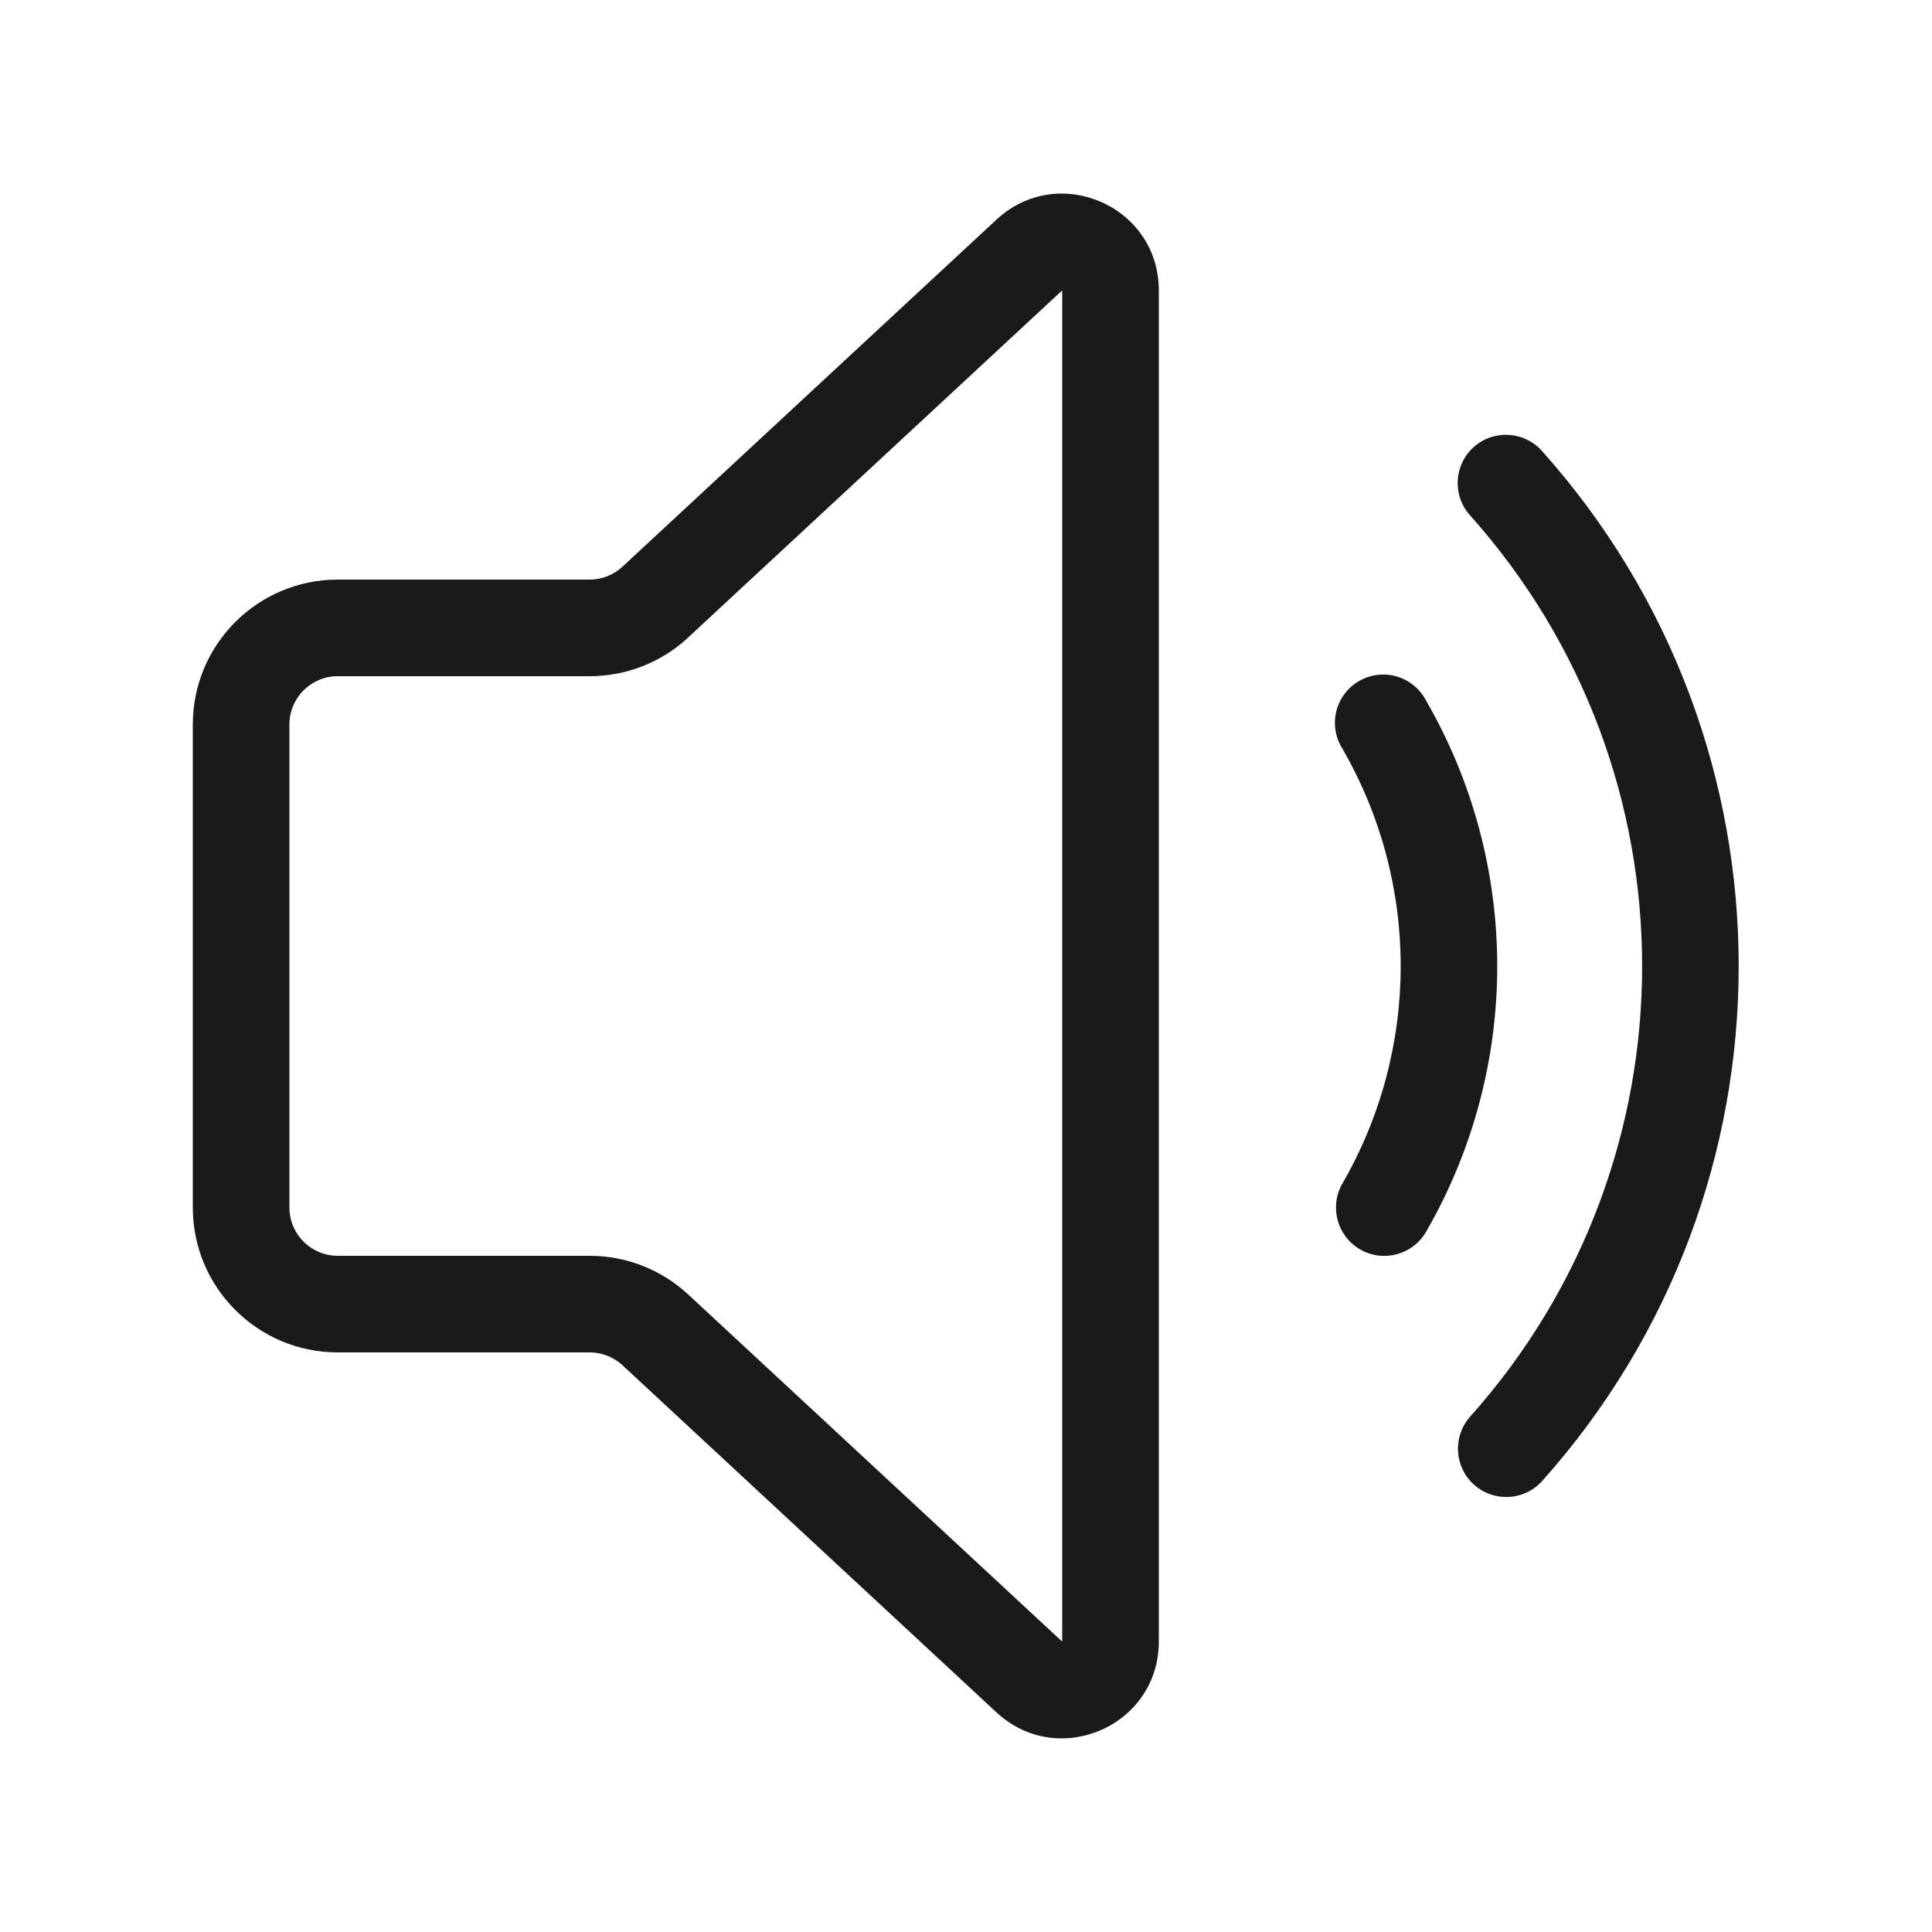
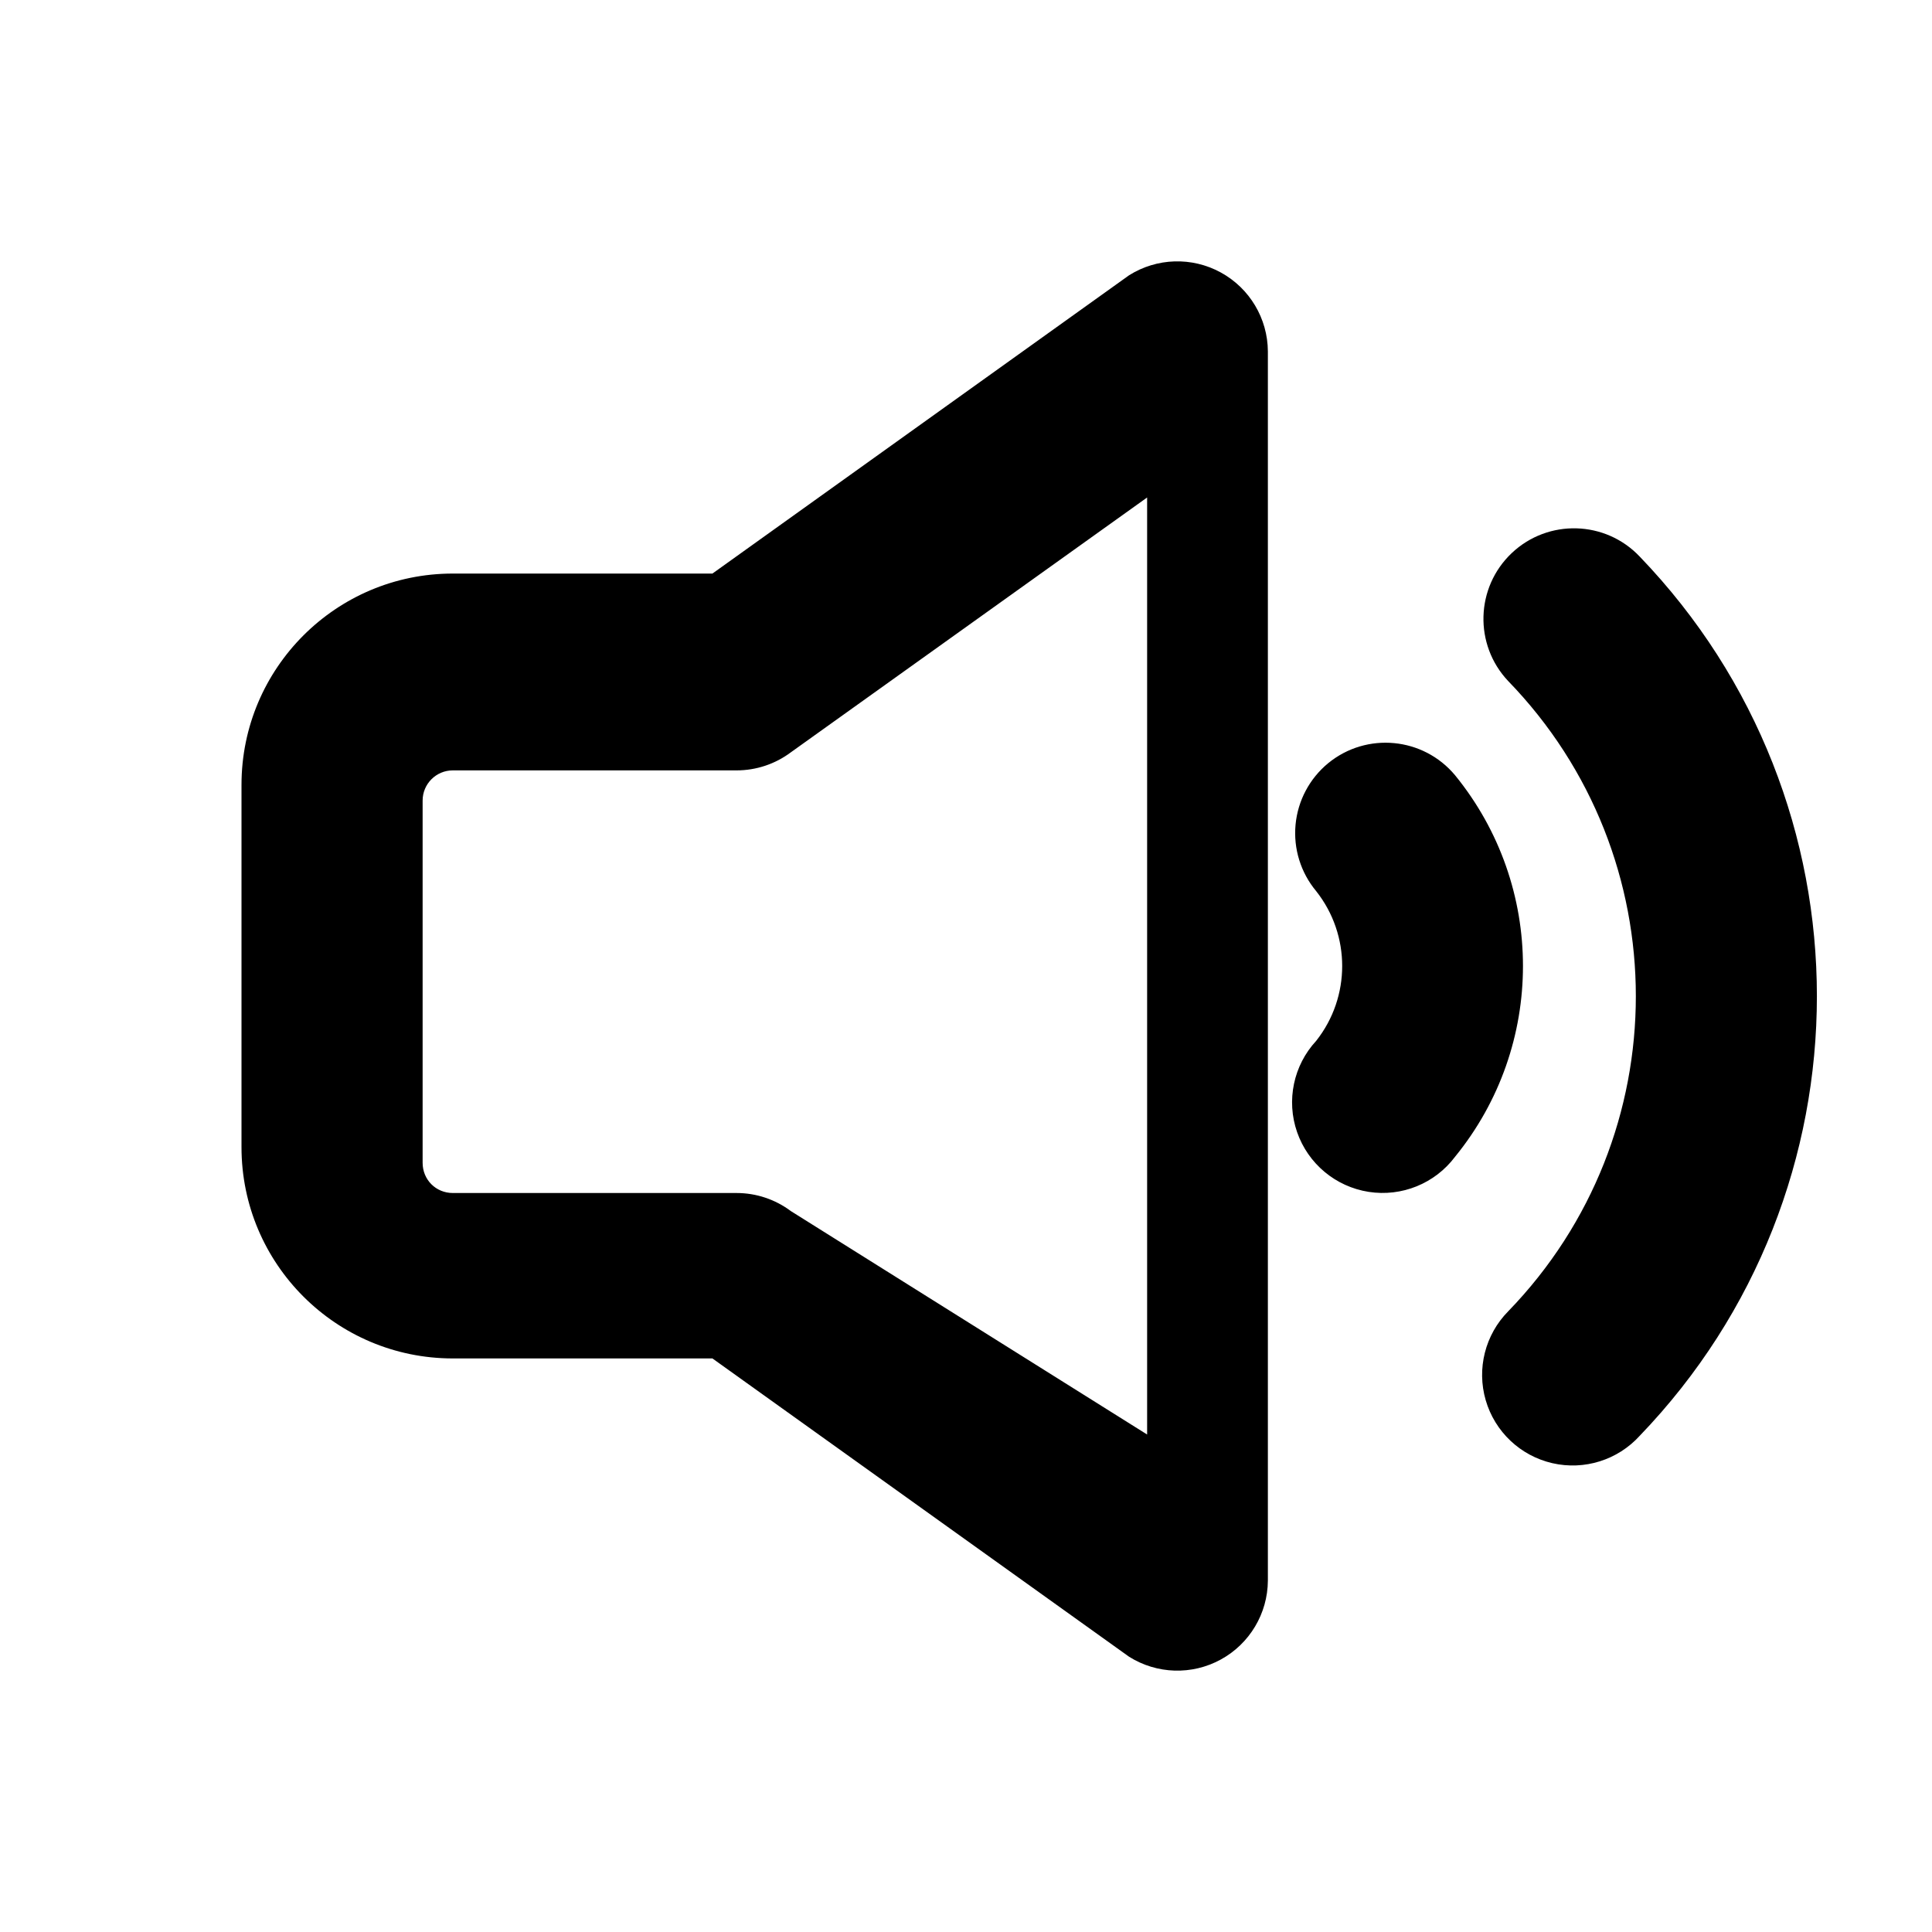
- <svg xmlns="http://www.w3.org/2000/svg" width="1em" height="1em" viewBox="0 0 20 20">
-   <path fill="#1a1a1a" d="M11.996 3.006c0-.873-1.04-1.327-1.68-.733L6.444 5.866a.5.5 0 0 1-.34.134H3.496a1.5 1.5 0 0 0-1.5 1.5v5a1.5 1.5 0 0 0 1.5 1.5h2.608a.5.5 0 0 1 .34.133l3.872 3.594c.64.593 1.68.14 1.68-.733zM7.124 6.599l3.872-3.593v13.988L7.124 13.4a1.5 1.5 0 0 0-1.02-.4H3.496a.5.5 0 0 1-.5-.5v-5a.5.5 0 0 1 .5-.5h2.608a1.5 1.5 0 0 0 1.02-.4m8.132-1.972a.5.5 0 0 1 .706.04a8 8 0 0 1 0 10.666a.5.5 0 0 1-.745-.667a7 7 0 0 0 0-9.333a.5.5 0 0 1 .039-.706m-1.176 8.306a.5.5 0 0 1-.183-.683a4.5 4.5 0 0 0 0-4.5a.5.5 0 1 1 .865-.5a5.5 5.5 0 0 1 .001 5.5a.5.5 0 0 1-.683.183" />
+ <svg xmlns="http://www.w3.org/2000/svg" width="16" height="16" viewBox="0 0 16 16" fill="none">
+   <path fill="currentColor" d="M9.35 2.28a.75.75 0 0 1 1.15.63v10.18a.75.75 0 0 1-1.15.63L5.9 11.25H3.75A1.75 1.75 0 0 1 2 9.5v-3a1.75 1.75 0 0 1 1.75-1.75H5.9l3.45-2.47ZM9.5 4.12 6.55 6.23a.75.75 0 0 1-.45.15H3.75a.25.25 0 0 0-.25.25v3c0 .14.11.25.25.25h2.35a.75.75 0 0 1 .45.15L9.5 11.88V4.12Zm3.02.46a.75.75 0 0 1 1.06.03 5.25 5.25 0 0 1 0 7.28.75.75 0 1 1-1.09-1.03 3.75 3.75 0 0 0 0-5.22.75.75 0 0 1 .03-1.06Zm-1.52 1.74a.75.75 0 0 1 1.05.1 2.5 2.5 0 0 1 0 3.16.75.75 0 1 1-1.15-.96 1 1 0 0 0 0-1.24.75.75 0 0 1 .1-1.06Z" />
</svg>
